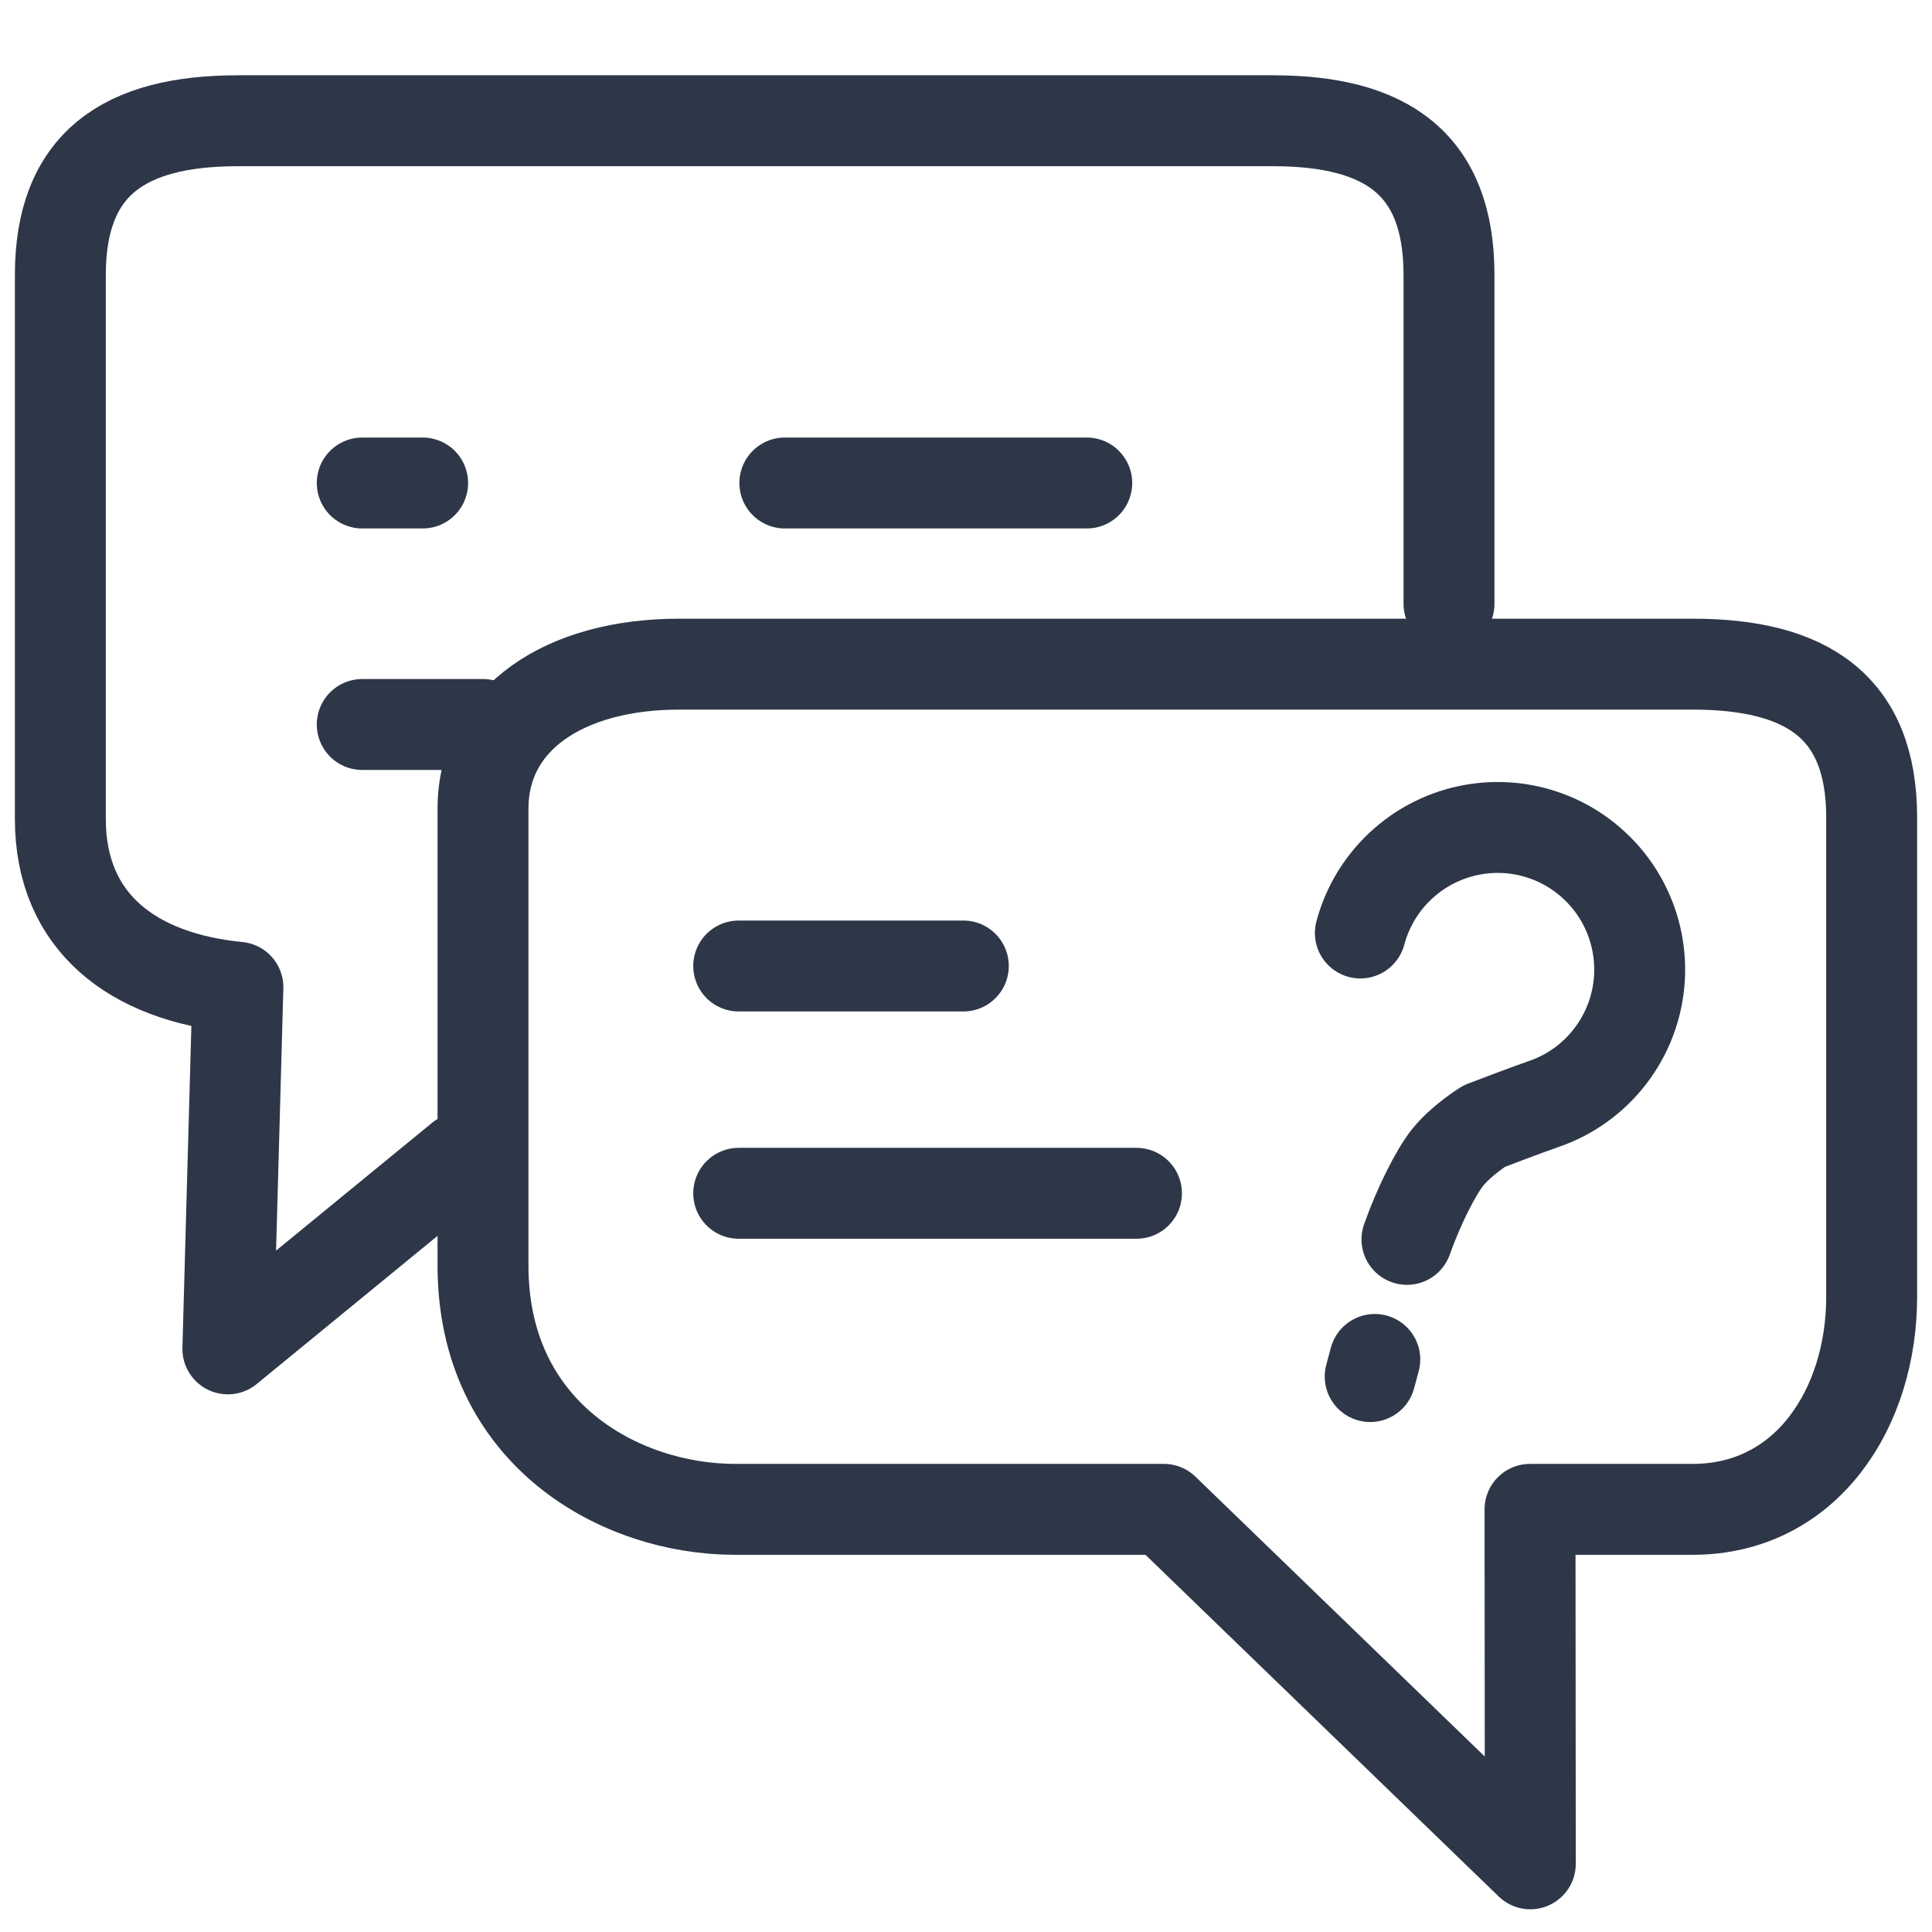
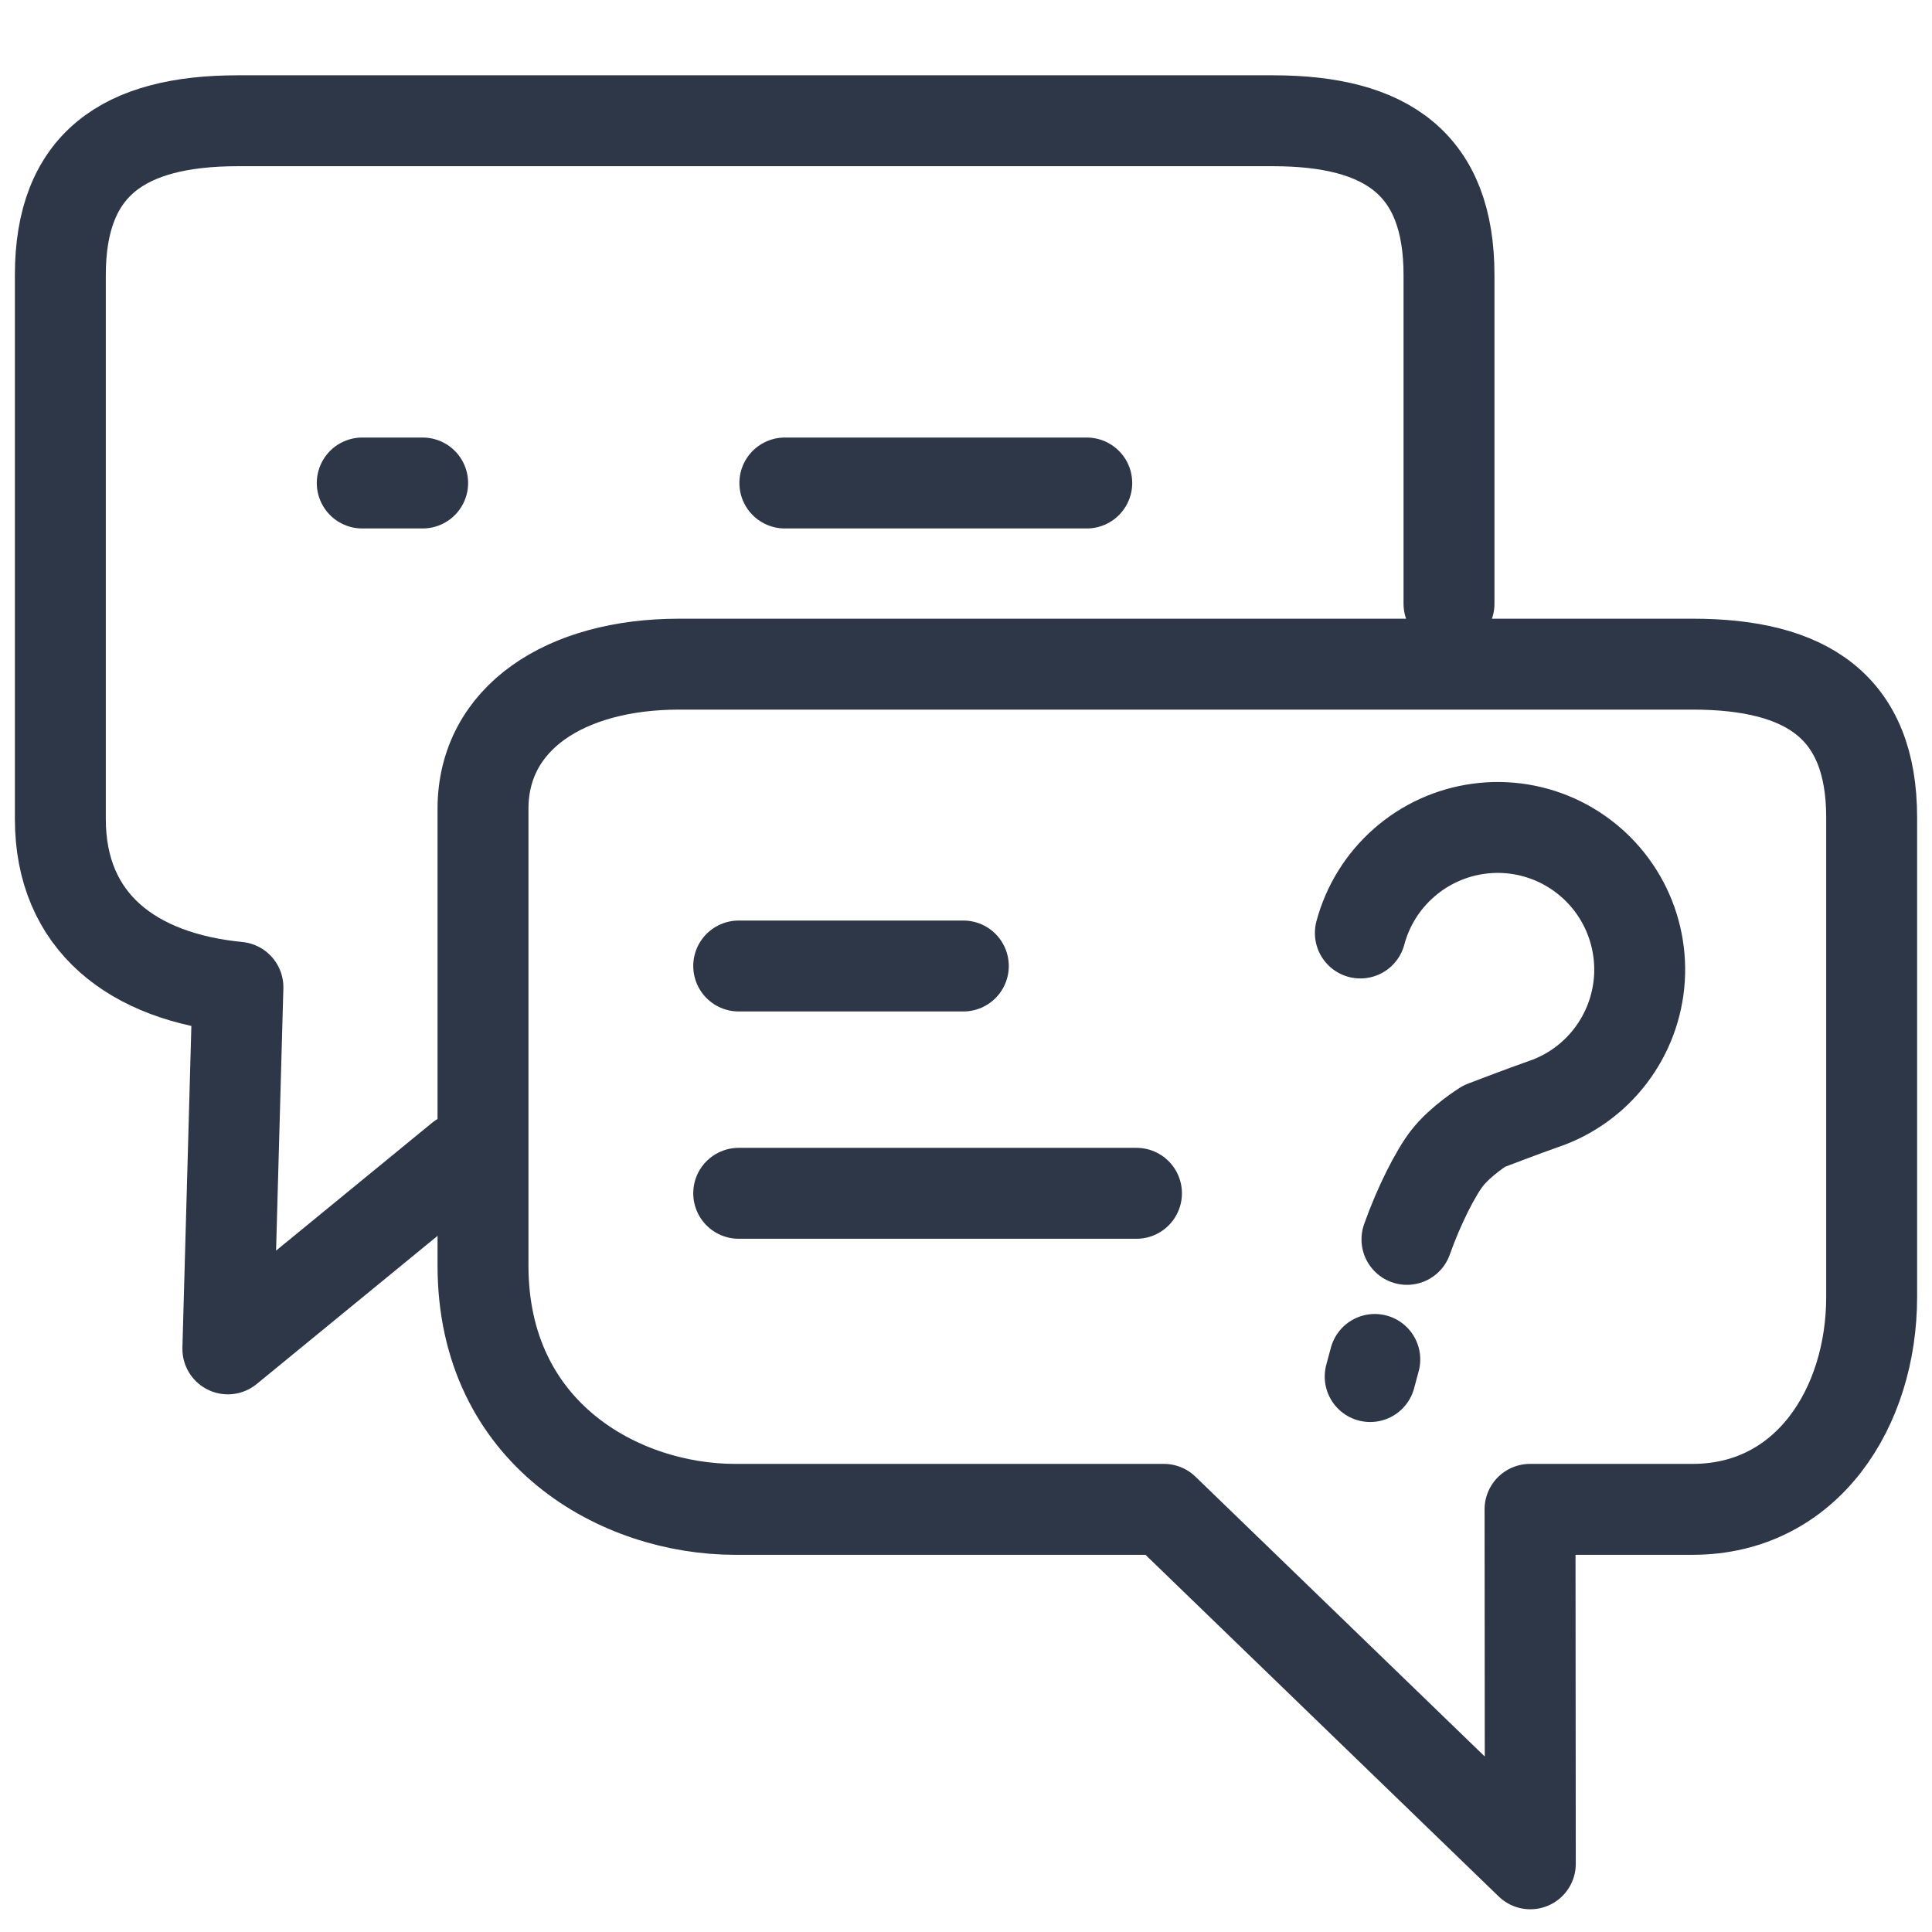
<svg xmlns="http://www.w3.org/2000/svg" width="34" height="34" viewBox="0 0 34 34" fill="none">
  <path d="M29.787 11.688H11.953C9.941 11.688 8.5 12.641 8.5 14.234V22.272C8.5 25.241 10.922 26.562 12.935 26.562H20.482L26.931 32.8L26.926 26.562H29.787C31.8 26.562 32.938 24.769 32.938 22.824V14.385C32.938 12.441 31.8 11.688 29.787 11.688Z" stroke="#2D3748" stroke-width="1.6" stroke-miterlimit="10" stroke-linecap="round" stroke-linejoin="round" />
  <path d="M13 17H16.953" stroke="#2D3748" stroke-width="1.6" stroke-miterlimit="10" stroke-linecap="round" stroke-linejoin="round" />
  <path d="M13 21H20" stroke="#2D3748" stroke-width="1.6" stroke-miterlimit="10" stroke-linecap="round" stroke-linejoin="round" />
  <path d="M8.11 20.379L4.01 23.738L4.187 17.374C2.345 17.195 1.062 16.236 1.062 14.412V4.839C1.062 2.895 2.173 2.125 4.186 2.125H22.402C24.414 2.125 25.5 2.895 25.5 4.84V10.625" stroke="#2D3748" stroke-width="1.6" stroke-miterlimit="10" stroke-linecap="round" stroke-linejoin="round" />
-   <path d="M8.5 12.75H6.375" stroke="#2D3748" stroke-width="1.6" stroke-miterlimit="10" stroke-linecap="round" stroke-linejoin="round" />
  <path d="M7.438 8.5H6.375" stroke="#2D3748" stroke-width="1.6" stroke-miterlimit="10" stroke-linecap="round" stroke-linejoin="round" />
  <path d="M19.125 8.5H13.812" stroke="#2D3748" stroke-width="1.6" stroke-miterlimit="10" stroke-linecap="round" stroke-linejoin="round" />
  <path d="M23.94 16.419C24.068 15.941 24.334 15.511 24.706 15.185C25.077 14.858 25.537 14.649 26.027 14.584C26.517 14.518 27.015 14.6 27.459 14.818C27.902 15.037 28.271 15.381 28.519 15.809C28.767 16.237 28.882 16.729 28.851 17.223C28.819 17.716 28.642 18.19 28.341 18.583C28.041 18.976 27.631 19.271 27.163 19.43C26.843 19.54 26.119 19.818 26.119 19.818C26.119 19.818 25.709 20.072 25.466 20.382C25.269 20.635 24.974 21.206 24.76 21.811M24.113 24.225L24.194 23.924" stroke="#2D3748" stroke-width="1.6" stroke-linecap="round" stroke-linejoin="round" />
</svg>
